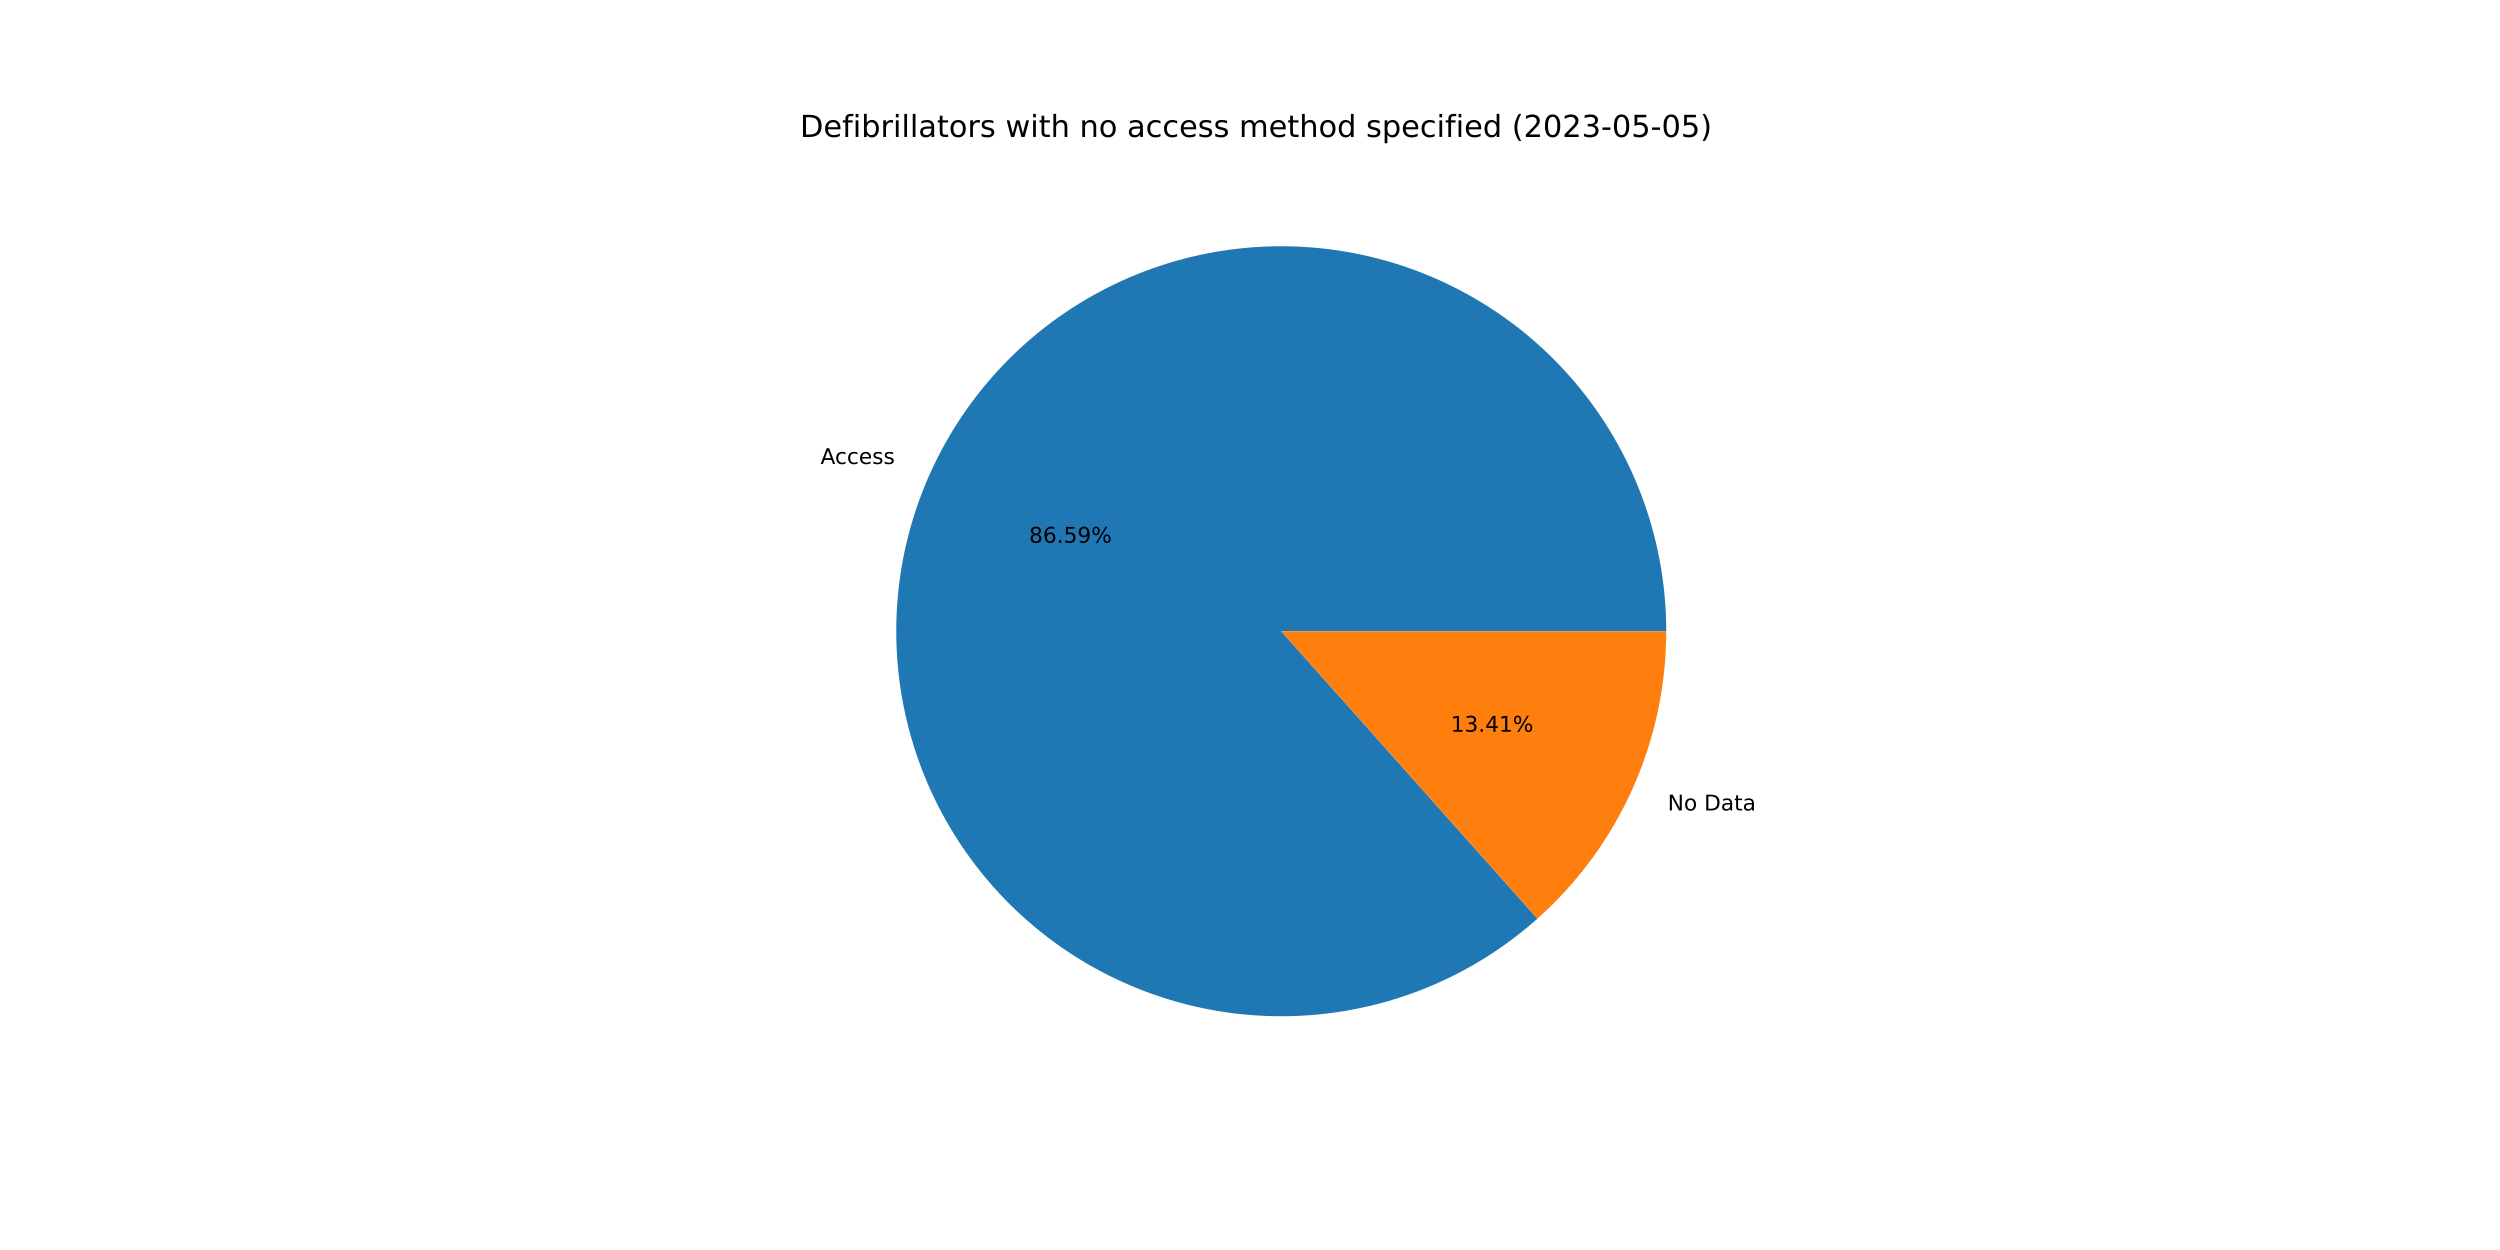
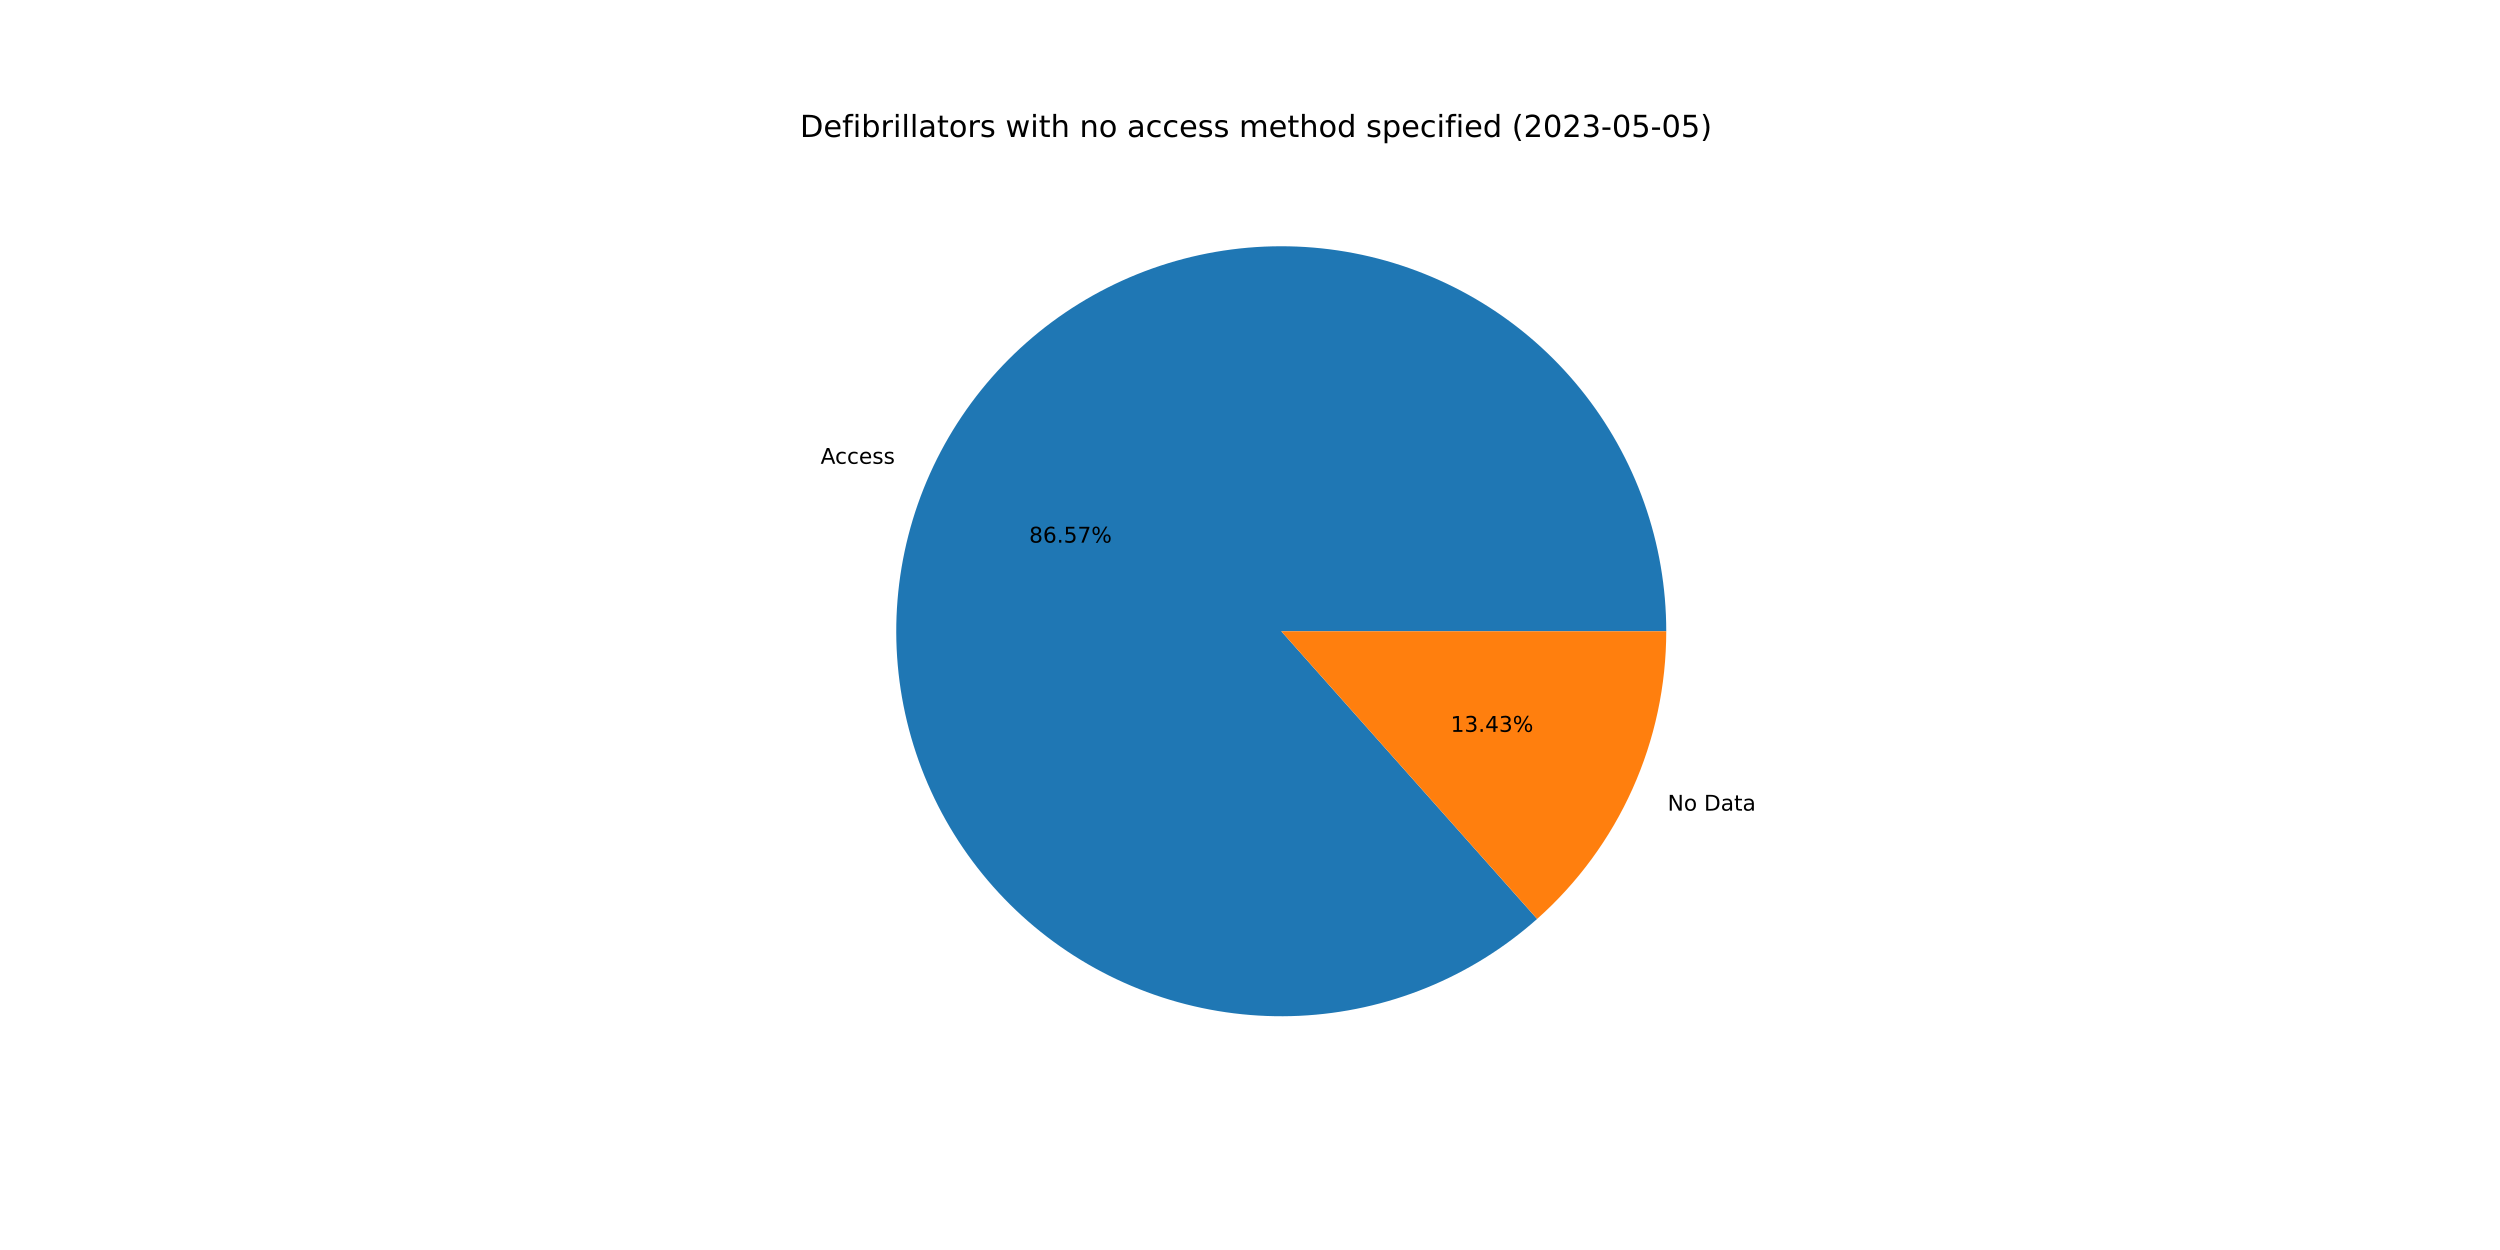
<svg xmlns="http://www.w3.org/2000/svg" xmlns:xlink="http://www.w3.org/1999/xlink" width="1152pt" height="576pt" viewBox="0 0 1152 576" version="1.1">
  <defs>
    <style type="text/css">*{stroke-linejoin: round; stroke-linecap: butt}</style>
  </defs>
  <g id="figure_1">
    <g id="patch_1">
      <path d="M 0 576  L 1152 576  L 1152 0  L 0 0  z " style="fill: #ffffff" />
    </g>
    <g id="axes_1">
      <g id="patch_2">
-         <path d="M 767.808 290.88  C 767.808 270.724 764.373 250.715 757.651 231.713  C 750.929 212.711 741.017 194.993 728.343 179.321  C 715.669 163.649 700.415 150.251 683.24 139.703  C 666.064 129.156 647.216 121.612 627.506 117.396  C 607.796 113.18 587.511 112.354 567.524 114.953  C 547.536 117.552 528.137 123.539 510.161 132.655  C 492.184 141.771 475.892 153.884 461.985 168.474  C 448.078 183.063 436.759 199.917 428.514 218.309  C 420.269 236.701 415.218 256.365 413.579 276.454  C 411.941 296.543 413.737 316.765 418.892 336.251  C 424.046 355.736 432.484 374.202 443.842 390.852  C 455.201 407.503 469.314 422.097 485.575 434.007  C 501.836 445.916 520.008 454.968 539.31 460.772  C 558.612 466.577 578.762 469.05 598.895 468.084  C 619.028 467.119 638.849 462.73 657.508 455.106  C 676.166 447.482 693.389 436.733 708.436 423.323  L 590.4 290.88  L 767.808 290.88  z " style="fill: #1f77b4" />
+         <path d="M 767.808 290.88  C 767.808 270.728 764.374 250.722 757.655 231.724  C 750.935 212.725 741.027 195.009 728.357 179.339  C 715.687 163.668 700.439 150.27 683.268 139.721  C 666.098 129.172 647.255 121.625 627.55 117.405  C 607.844 113.185 587.563 112.354 567.579 114.946  C 547.594 117.538 528.197 123.517 510.22 132.625  C 492.244 141.732 475.95 153.837 462.039 168.418  C 448.128 182.998 436.803 199.843 428.55 218.228  C 420.298 236.613 415.238 256.27 413.588 276.354  C 411.938 296.439 413.722 316.658 418.863 336.143  C 424.005 355.628 432.429 374.096 443.774 390.751  C 455.118 407.407 469.218 422.008 485.467 433.928  C 501.716 445.847 519.878 454.911 539.171 460.731  C 558.465 466.55 578.61 469.039 598.74 468.092  C 618.869 467.145 638.691 462.774 657.353 455.169  C 676.015 447.564 693.245 436.834 708.303 423.441  L 590.4 290.88  L 767.808 290.88  z " style="fill: #1f77b4" />
      </g>
      <g id="patch_3">
-         <path d="M 708.436 423.323  C 727.11 406.681 742.054 386.276 752.286 363.451  C 762.518 340.626 767.808 315.893 767.808 290.88  L 590.4 290.88  L 708.436 423.323  z " style="fill: #ff7f0e" />
+         <path d="M 708.303 423.441  C 727.016 406.798 741.994 386.379 752.25 363.532  C 762.505 340.685 767.808 315.923 767.808 290.88  L 590.4 290.88  L 708.303 423.441  z " style="fill: #ff7f0e" />
      </g>
      <g id="matplotlib.axis_1" />
      <g id="matplotlib.axis_2" />
      <g id="text_1">
-         <g transform="translate(378.0911 213.8114)scale(0.1 -0.1)">
+         <g transform="translate(378.1311 213.7221)scale(0.1 -0.1)">
          <defs>
            <path id="DejaVuSans-41" d="M 2188 4044  L 1331 1722  L 3047 1722  L 2188 4044  z M 1831 4666  L 2547 4666  L 4325 0  L 3669 0  L 3244 1197  L 1141 1197  L 716 0  L 50 0  L 1831 4666  z " transform="scale(0.015625)" />
            <path id="DejaVuSans-63" d="M 3122 3366  L 3122 2828  Q 2878 2963 2633 3030  Q 2388 3097 2138 3097  Q 1578 3097 1268 2742  Q 959 2388 959 1747  Q 959 1106 1268 751  Q 1578 397 2138 397  Q 2388 397 2633 464  Q 2878 531 3122 666  L 3122 134  Q 2881 22 2623 -34  Q 2366 -91 2075 -91  Q 1284 -91 818 406  Q 353 903 353 1747  Q 353 2603 823 3093  Q 1294 3584 2113 3584  Q 2378 3584 2631 3529  Q 2884 3475 3122 3366  z " transform="scale(0.015625)" />
            <path id="DejaVuSans-65" d="M 3597 1894  L 3597 1613  L 953 1613  Q 991 1019 1311 708  Q 1631 397 2203 397  Q 2534 397 2845 478  Q 3156 559 3463 722  L 3463 178  Q 3153 47 2828 -22  Q 2503 -91 2169 -91  Q 1331 -91 842 396  Q 353 884 353 1716  Q 353 2575 817 3079  Q 1281 3584 2069 3584  Q 2775 3584 3186 3129  Q 3597 2675 3597 1894  z M 3022 2063  Q 3016 2534 2758 2815  Q 2500 3097 2075 3097  Q 1594 3097 1305 2825  Q 1016 2553 972 2059  L 3022 2063  z " transform="scale(0.015625)" />
            <path id="DejaVuSans-73" d="M 2834 3397  L 2834 2853  Q 2591 2978 2328 3040  Q 2066 3103 1784 3103  Q 1356 3103 1142 2972  Q 928 2841 928 2578  Q 928 2378 1081 2264  Q 1234 2150 1697 2047  L 1894 2003  Q 2506 1872 2764 1633  Q 3022 1394 3022 966  Q 3022 478 2636 193  Q 2250 -91 1575 -91  Q 1294 -91 989 -36  Q 684 19 347 128  L 347 722  Q 666 556 975 473  Q 1284 391 1588 391  Q 1994 391 2212 530  Q 2431 669 2431 922  Q 2431 1156 2273 1281  Q 2116 1406 1581 1522  L 1381 1569  Q 847 1681 609 1914  Q 372 2147 372 2553  Q 372 3047 722 3315  Q 1072 3584 1716 3584  Q 2034 3584 2315 3537  Q 2597 3491 2834 3397  z " transform="scale(0.015625)" />
          </defs>
          <use xlink:href="#DejaVuSans-41" />
          <use xlink:href="#DejaVuSans-63" x="66.658" />
          <use xlink:href="#DejaVuSans-63" x="121.639" />
          <use xlink:href="#DejaVuSans-65" x="176.619" />
          <use xlink:href="#DejaVuSans-73" x="238.143" />
          <use xlink:href="#DejaVuSans-73" x="290.242" />
        </g>
      </g>
      <g id="text_2">
-         <g transform="translate(474.2036 250.0968)scale(0.1 -0.1)">
+         <g transform="translate(474.2254 250.0482)scale(0.1 -0.1)">
          <defs>
            <path id="DejaVuSans-38" d="M 2034 2216  Q 1584 2216 1326 1975  Q 1069 1734 1069 1313  Q 1069 891 1326 650  Q 1584 409 2034 409  Q 2484 409 2743 651  Q 3003 894 3003 1313  Q 3003 1734 2745 1975  Q 2488 2216 2034 2216  z M 1403 2484  Q 997 2584 770 2862  Q 544 3141 544 3541  Q 544 4100 942 4425  Q 1341 4750 2034 4750  Q 2731 4750 3128 4425  Q 3525 4100 3525 3541  Q 3525 3141 3298 2862  Q 3072 2584 2669 2484  Q 3125 2378 3379 2068  Q 3634 1759 3634 1313  Q 3634 634 3220 271  Q 2806 -91 2034 -91  Q 1263 -91 848 271  Q 434 634 434 1313  Q 434 1759 690 2068  Q 947 2378 1403 2484  z M 1172 3481  Q 1172 3119 1398 2916  Q 1625 2713 2034 2713  Q 2441 2713 2670 2916  Q 2900 3119 2900 3481  Q 2900 3844 2670 4047  Q 2441 4250 2034 4250  Q 1625 4250 1398 4047  Q 1172 3844 1172 3481  z " transform="scale(0.015625)" />
            <path id="DejaVuSans-36" d="M 2113 2584  Q 1688 2584 1439 2293  Q 1191 2003 1191 1497  Q 1191 994 1439 701  Q 1688 409 2113 409  Q 2538 409 2786 701  Q 3034 994 3034 1497  Q 3034 2003 2786 2293  Q 2538 2584 2113 2584  z M 3366 4563  L 3366 3988  Q 3128 4100 2886 4159  Q 2644 4219 2406 4219  Q 1781 4219 1451 3797  Q 1122 3375 1075 2522  Q 1259 2794 1537 2939  Q 1816 3084 2150 3084  Q 2853 3084 3261 2657  Q 3669 2231 3669 1497  Q 3669 778 3244 343  Q 2819 -91 2113 -91  Q 1303 -91 875 529  Q 447 1150 447 2328  Q 447 3434 972 4092  Q 1497 4750 2381 4750  Q 2619 4750 2861 4703  Q 3103 4656 3366 4563  z " transform="scale(0.015625)" />
            <path id="DejaVuSans-2e" d="M 684 794  L 1344 794  L 1344 0  L 684 0  L 684 794  z " transform="scale(0.015625)" />
            <path id="DejaVuSans-35" d="M 691 4666  L 3169 4666  L 3169 4134  L 1269 4134  L 1269 2991  Q 1406 3038 1543 3061  Q 1681 3084 1819 3084  Q 2600 3084 3056 2656  Q 3513 2228 3513 1497  Q 3513 744 3044 326  Q 2575 -91 1722 -91  Q 1428 -91 1123 -41  Q 819 9 494 109  L 494 744  Q 775 591 1075 516  Q 1375 441 1709 441  Q 2250 441 2565 725  Q 2881 1009 2881 1497  Q 2881 1984 2565 2268  Q 2250 2553 1709 2553  Q 1456 2553 1204 2497  Q 953 2441 691 2322  L 691 4666  z " transform="scale(0.015625)" />
-             <path id="DejaVuSans-39" d="M 703 97  L 703 672  Q 941 559 1184 500  Q 1428 441 1663 441  Q 2288 441 2617 861  Q 2947 1281 2994 2138  Q 2813 1869 2534 1725  Q 2256 1581 1919 1581  Q 1219 1581 811 2004  Q 403 2428 403 3163  Q 403 3881 828 4315  Q 1253 4750 1959 4750  Q 2769 4750 3195 4129  Q 3622 3509 3622 2328  Q 3622 1225 3098 567  Q 2575 -91 1691 -91  Q 1453 -91 1209 -44  Q 966 3 703 97  z M 1959 2075  Q 2384 2075 2632 2365  Q 2881 2656 2881 3163  Q 2881 3666 2632 3958  Q 2384 4250 1959 4250  Q 1534 4250 1286 3958  Q 1038 3666 1038 3163  Q 1038 2656 1286 2365  Q 1534 2075 1959 2075  z " transform="scale(0.015625)" />
+             <path id="DejaVuSans-37" d="M 525 4666  L 3525 4666  L 3525 4397  L 1831 0  L 1172 0  L 2766 4134  L 525 4134  L 525 4666  z " transform="scale(0.015625)" />
            <path id="DejaVuSans-25" d="M 4653 2053  Q 4381 2053 4226 1822  Q 4072 1591 4072 1178  Q 4072 772 4226 539  Q 4381 306 4653 306  Q 4919 306 5073 539  Q 5228 772 5228 1178  Q 5228 1588 5073 1820  Q 4919 2053 4653 2053  z M 4653 2450  Q 5147 2450 5437 2106  Q 5728 1763 5728 1178  Q 5728 594 5436 251  Q 5144 -91 4653 -91  Q 4153 -91 3862 251  Q 3572 594 3572 1178  Q 3572 1766 3864 2108  Q 4156 2450 4653 2450  z M 1428 4353  Q 1159 4353 1004 4120  Q 850 3888 850 3481  Q 850 3069 1003 2837  Q 1156 2606 1428 2606  Q 1700 2606 1854 2837  Q 2009 3069 2009 3481  Q 2009 3884 1853 4118  Q 1697 4353 1428 4353  z M 4250 4750  L 4750 4750  L 1831 -91  L 1331 -91  L 4250 4750  z M 1428 4750  Q 1922 4750 2215 4408  Q 2509 4066 2509 3481  Q 2509 2891 2217 2550  Q 1925 2209 1428 2209  Q 931 2209 642 2551  Q 353 2894 353 3481  Q 353 4063 643 4406  Q 934 4750 1428 4750  z " transform="scale(0.015625)" />
          </defs>
          <use xlink:href="#DejaVuSans-38" />
          <use xlink:href="#DejaVuSans-36" x="63.623" />
          <use xlink:href="#DejaVuSans-2e" x="127.246" />
          <use xlink:href="#DejaVuSans-35" x="159.033" />
-           <use xlink:href="#DejaVuSans-39" x="222.656" />
+           <use xlink:href="#DejaVuSans-37" x="222.656" />
          <use xlink:href="#DejaVuSans-25" x="286.279" />
        </g>
      </g>
      <g id="text_3">
-         <g transform="translate(768.4746 373.4673)scale(0.1 -0.1)">
+         <g transform="translate(768.4345 373.5566)scale(0.1 -0.1)">
          <defs>
            <path id="DejaVuSans-4e" d="M 628 4666  L 1478 4666  L 3547 763  L 3547 4666  L 4159 4666  L 4159 0  L 3309 0  L 1241 3903  L 1241 0  L 628 0  L 628 4666  z " transform="scale(0.015625)" />
            <path id="DejaVuSans-6f" d="M 1959 3097  Q 1497 3097 1228 2736  Q 959 2375 959 1747  Q 959 1119 1226 758  Q 1494 397 1959 397  Q 2419 397 2687 759  Q 2956 1122 2956 1747  Q 2956 2369 2687 2733  Q 2419 3097 1959 3097  z M 1959 3584  Q 2709 3584 3137 3096  Q 3566 2609 3566 1747  Q 3566 888 3137 398  Q 2709 -91 1959 -91  Q 1206 -91 779 398  Q 353 888 353 1747  Q 353 2609 779 3096  Q 1206 3584 1959 3584  z " transform="scale(0.015625)" />
            <path id="DejaVuSans-20" transform="scale(0.015625)" />
            <path id="DejaVuSans-44" d="M 1259 4147  L 1259 519  L 2022 519  Q 2988 519 3436 956  Q 3884 1394 3884 2338  Q 3884 3275 3436 3711  Q 2988 4147 2022 4147  L 1259 4147  z M 628 4666  L 1925 4666  Q 3281 4666 3915 4102  Q 4550 3538 4550 2338  Q 4550 1131 3912 565  Q 3275 0 1925 0  L 628 0  L 628 4666  z " transform="scale(0.015625)" />
            <path id="DejaVuSans-61" d="M 2194 1759  Q 1497 1759 1228 1600  Q 959 1441 959 1056  Q 959 750 1161 570  Q 1363 391 1709 391  Q 2188 391 2477 730  Q 2766 1069 2766 1631  L 2766 1759  L 2194 1759  z M 3341 1997  L 3341 0  L 2766 0  L 2766 531  Q 2569 213 2275 61  Q 1981 -91 1556 -91  Q 1019 -91 701 211  Q 384 513 384 1019  Q 384 1609 779 1909  Q 1175 2209 1959 2209  L 2766 2209  L 2766 2266  Q 2766 2663 2505 2880  Q 2244 3097 1772 3097  Q 1472 3097 1187 3025  Q 903 2953 641 2809  L 641 3341  Q 956 3463 1253 3523  Q 1550 3584 1831 3584  Q 2591 3584 2966 3190  Q 3341 2797 3341 1997  z " transform="scale(0.015625)" />
            <path id="DejaVuSans-74" d="M 1172 4494  L 1172 3500  L 2356 3500  L 2356 3053  L 1172 3053  L 1172 1153  Q 1172 725 1289 603  Q 1406 481 1766 481  L 2356 481  L 2356 0  L 1766 0  Q 1100 0 847 248  Q 594 497 594 1153  L 594 3053  L 172 3053  L 172 3500  L 594 3500  L 594 4494  L 1172 4494  z " transform="scale(0.015625)" />
          </defs>
          <use xlink:href="#DejaVuSans-4e" />
          <use xlink:href="#DejaVuSans-6f" x="74.805" />
          <use xlink:href="#DejaVuSans-20" x="135.986" />
          <use xlink:href="#DejaVuSans-44" x="167.773" />
          <use xlink:href="#DejaVuSans-61" x="244.775" />
          <use xlink:href="#DejaVuSans-74" x="306.055" />
          <use xlink:href="#DejaVuSans-61" x="345.264" />
        </g>
      </g>
      <g id="text_4">
-         <g transform="translate(668.4667 337.1819)scale(0.1 -0.1)">
+         <g transform="translate(668.4449 337.2306)scale(0.1 -0.1)">
          <defs>
            <path id="DejaVuSans-31" d="M 794 531  L 1825 531  L 1825 4091  L 703 3866  L 703 4441  L 1819 4666  L 2450 4666  L 2450 531  L 3481 531  L 3481 0  L 794 0  L 794 531  z " transform="scale(0.015625)" />
            <path id="DejaVuSans-33" d="M 2597 2516  Q 3050 2419 3304 2112  Q 3559 1806 3559 1356  Q 3559 666 3084 287  Q 2609 -91 1734 -91  Q 1441 -91 1130 -33  Q 819 25 488 141  L 488 750  Q 750 597 1062 519  Q 1375 441 1716 441  Q 2309 441 2620 675  Q 2931 909 2931 1356  Q 2931 1769 2642 2001  Q 2353 2234 1838 2234  L 1294 2234  L 1294 2753  L 1863 2753  Q 2328 2753 2575 2939  Q 2822 3125 2822 3475  Q 2822 3834 2567 4026  Q 2313 4219 1838 4219  Q 1578 4219 1281 4162  Q 984 4106 628 3988  L 628 4550  Q 988 4650 1302 4700  Q 1616 4750 1894 4750  Q 2613 4750 3031 4423  Q 3450 4097 3450 3541  Q 3450 3153 3228 2886  Q 3006 2619 2597 2516  z " transform="scale(0.015625)" />
            <path id="DejaVuSans-34" d="M 2419 4116  L 825 1625  L 2419 1625  L 2419 4116  z M 2253 4666  L 3047 4666  L 3047 1625  L 3713 1625  L 3713 1100  L 3047 1100  L 3047 0  L 2419 0  L 2419 1100  L 313 1100  L 313 1709  L 2253 4666  z " transform="scale(0.015625)" />
          </defs>
          <use xlink:href="#DejaVuSans-31" />
          <use xlink:href="#DejaVuSans-33" x="63.623" />
          <use xlink:href="#DejaVuSans-2e" x="127.246" />
          <use xlink:href="#DejaVuSans-34" x="159.033" />
-           <use xlink:href="#DejaVuSans-31" x="222.656" />
+           <use xlink:href="#DejaVuSans-33" x="222.656" />
          <use xlink:href="#DejaVuSans-25" x="286.279" />
        </g>
      </g>
      <g id="text_5">
        <g transform="translate(368.64 63.12)scale(0.14 -0.14)">
          <defs>
            <path id="DejaVuSans-66" d="M 2375 4863  L 2375 4384  L 1825 4384  Q 1516 4384 1395 4259  Q 1275 4134 1275 3809  L 1275 3500  L 2222 3500  L 2222 3053  L 1275 3053  L 1275 0  L 697 0  L 697 3053  L 147 3053  L 147 3500  L 697 3500  L 697 3744  Q 697 4328 969 4595  Q 1241 4863 1831 4863  L 2375 4863  z " transform="scale(0.015625)" />
            <path id="DejaVuSans-69" d="M 603 3500  L 1178 3500  L 1178 0  L 603 0  L 603 3500  z M 603 4863  L 1178 4863  L 1178 4134  L 603 4134  L 603 4863  z " transform="scale(0.015625)" />
            <path id="DejaVuSans-62" d="M 3116 1747  Q 3116 2381 2855 2742  Q 2594 3103 2138 3103  Q 1681 3103 1420 2742  Q 1159 2381 1159 1747  Q 1159 1113 1420 752  Q 1681 391 2138 391  Q 2594 391 2855 752  Q 3116 1113 3116 1747  z M 1159 2969  Q 1341 3281 1617 3432  Q 1894 3584 2278 3584  Q 2916 3584 3314 3078  Q 3713 2572 3713 1747  Q 3713 922 3314 415  Q 2916 -91 2278 -91  Q 1894 -91 1617 61  Q 1341 213 1159 525  L 1159 0  L 581 0  L 581 4863  L 1159 4863  L 1159 2969  z " transform="scale(0.015625)" />
            <path id="DejaVuSans-72" d="M 2631 2963  Q 2534 3019 2420 3045  Q 2306 3072 2169 3072  Q 1681 3072 1420 2755  Q 1159 2438 1159 1844  L 1159 0  L 581 0  L 581 3500  L 1159 3500  L 1159 2956  Q 1341 3275 1631 3429  Q 1922 3584 2338 3584  Q 2397 3584 2469 3576  Q 2541 3569 2628 3553  L 2631 2963  z " transform="scale(0.015625)" />
            <path id="DejaVuSans-6c" d="M 603 4863  L 1178 4863  L 1178 0  L 603 0  L 603 4863  z " transform="scale(0.015625)" />
            <path id="DejaVuSans-77" d="M 269 3500  L 844 3500  L 1563 769  L 2278 3500  L 2956 3500  L 3675 769  L 4391 3500  L 4966 3500  L 4050 0  L 3372 0  L 2619 2869  L 1863 0  L 1184 0  L 269 3500  z " transform="scale(0.015625)" />
            <path id="DejaVuSans-68" d="M 3513 2113  L 3513 0  L 2938 0  L 2938 2094  Q 2938 2591 2744 2837  Q 2550 3084 2163 3084  Q 1697 3084 1428 2787  Q 1159 2491 1159 1978  L 1159 0  L 581 0  L 581 4863  L 1159 4863  L 1159 2956  Q 1366 3272 1645 3428  Q 1925 3584 2291 3584  Q 2894 3584 3203 3211  Q 3513 2838 3513 2113  z " transform="scale(0.015625)" />
            <path id="DejaVuSans-6e" d="M 3513 2113  L 3513 0  L 2938 0  L 2938 2094  Q 2938 2591 2744 2837  Q 2550 3084 2163 3084  Q 1697 3084 1428 2787  Q 1159 2491 1159 1978  L 1159 0  L 581 0  L 581 3500  L 1159 3500  L 1159 2956  Q 1366 3272 1645 3428  Q 1925 3584 2291 3584  Q 2894 3584 3203 3211  Q 3513 2838 3513 2113  z " transform="scale(0.015625)" />
            <path id="DejaVuSans-6d" d="M 3328 2828  Q 3544 3216 3844 3400  Q 4144 3584 4550 3584  Q 5097 3584 5394 3201  Q 5691 2819 5691 2113  L 5691 0  L 5113 0  L 5113 2094  Q 5113 2597 4934 2840  Q 4756 3084 4391 3084  Q 3944 3084 3684 2787  Q 3425 2491 3425 1978  L 3425 0  L 2847 0  L 2847 2094  Q 2847 2600 2669 2842  Q 2491 3084 2119 3084  Q 1678 3084 1418 2786  Q 1159 2488 1159 1978  L 1159 0  L 581 0  L 581 3500  L 1159 3500  L 1159 2956  Q 1356 3278 1631 3431  Q 1906 3584 2284 3584  Q 2666 3584 2933 3390  Q 3200 3197 3328 2828  z " transform="scale(0.015625)" />
            <path id="DejaVuSans-64" d="M 2906 2969  L 2906 4863  L 3481 4863  L 3481 0  L 2906 0  L 2906 525  Q 2725 213 2448 61  Q 2172 -91 1784 -91  Q 1150 -91 751 415  Q 353 922 353 1747  Q 353 2572 751 3078  Q 1150 3584 1784 3584  Q 2172 3584 2448 3432  Q 2725 3281 2906 2969  z M 947 1747  Q 947 1113 1208 752  Q 1469 391 1925 391  Q 2381 391 2643 752  Q 2906 1113 2906 1747  Q 2906 2381 2643 2742  Q 2381 3103 1925 3103  Q 1469 3103 1208 2742  Q 947 2381 947 1747  z " transform="scale(0.015625)" />
            <path id="DejaVuSans-70" d="M 1159 525  L 1159 -1331  L 581 -1331  L 581 3500  L 1159 3500  L 1159 2969  Q 1341 3281 1617 3432  Q 1894 3584 2278 3584  Q 2916 3584 3314 3078  Q 3713 2572 3713 1747  Q 3713 922 3314 415  Q 2916 -91 2278 -91  Q 1894 -91 1617 61  Q 1341 213 1159 525  z M 3116 1747  Q 3116 2381 2855 2742  Q 2594 3103 2138 3103  Q 1681 3103 1420 2742  Q 1159 2381 1159 1747  Q 1159 1113 1420 752  Q 1681 391 2138 391  Q 2594 391 2855 752  Q 3116 1113 3116 1747  z " transform="scale(0.015625)" />
            <path id="DejaVuSans-28" d="M 1984 4856  Q 1566 4138 1362 3434  Q 1159 2731 1159 2009  Q 1159 1288 1364 580  Q 1569 -128 1984 -844  L 1484 -844  Q 1016 -109 783 600  Q 550 1309 550 2009  Q 550 2706 781 3412  Q 1013 4119 1484 4856  L 1984 4856  z " transform="scale(0.015625)" />
            <path id="DejaVuSans-32" d="M 1228 531  L 3431 531  L 3431 0  L 469 0  L 469 531  Q 828 903 1448 1529  Q 2069 2156 2228 2338  Q 2531 2678 2651 2914  Q 2772 3150 2772 3378  Q 2772 3750 2511 3984  Q 2250 4219 1831 4219  Q 1534 4219 1204 4116  Q 875 4013 500 3803  L 500 4441  Q 881 4594 1212 4672  Q 1544 4750 1819 4750  Q 2544 4750 2975 4387  Q 3406 4025 3406 3419  Q 3406 3131 3298 2873  Q 3191 2616 2906 2266  Q 2828 2175 2409 1742  Q 1991 1309 1228 531  z " transform="scale(0.015625)" />
            <path id="DejaVuSans-30" d="M 2034 4250  Q 1547 4250 1301 3770  Q 1056 3291 1056 2328  Q 1056 1369 1301 889  Q 1547 409 2034 409  Q 2525 409 2770 889  Q 3016 1369 3016 2328  Q 3016 3291 2770 3770  Q 2525 4250 2034 4250  z M 2034 4750  Q 2819 4750 3233 4129  Q 3647 3509 3647 2328  Q 3647 1150 3233 529  Q 2819 -91 2034 -91  Q 1250 -91 836 529  Q 422 1150 422 2328  Q 422 3509 836 4129  Q 1250 4750 2034 4750  z " transform="scale(0.015625)" />
            <path id="DejaVuSans-2d" d="M 313 2009  L 1997 2009  L 1997 1497  L 313 1497  L 313 2009  z " transform="scale(0.015625)" />
            <path id="DejaVuSans-29" d="M 513 4856  L 1013 4856  Q 1481 4119 1714 3412  Q 1947 2706 1947 2009  Q 1947 1309 1714 600  Q 1481 -109 1013 -844  L 513 -844  Q 928 -128 1133 580  Q 1338 1288 1338 2009  Q 1338 2731 1133 3434  Q 928 4138 513 4856  z " transform="scale(0.015625)" />
          </defs>
          <use xlink:href="#DejaVuSans-44" />
          <use xlink:href="#DejaVuSans-65" x="77.002" />
          <use xlink:href="#DejaVuSans-66" x="138.525" />
          <use xlink:href="#DejaVuSans-69" x="173.73" />
          <use xlink:href="#DejaVuSans-62" x="201.514" />
          <use xlink:href="#DejaVuSans-72" x="264.99" />
          <use xlink:href="#DejaVuSans-69" x="306.104" />
          <use xlink:href="#DejaVuSans-6c" x="333.887" />
          <use xlink:href="#DejaVuSans-6c" x="361.67" />
          <use xlink:href="#DejaVuSans-61" x="389.453" />
          <use xlink:href="#DejaVuSans-74" x="450.732" />
          <use xlink:href="#DejaVuSans-6f" x="489.941" />
          <use xlink:href="#DejaVuSans-72" x="551.123" />
          <use xlink:href="#DejaVuSans-73" x="592.236" />
          <use xlink:href="#DejaVuSans-20" x="644.336" />
          <use xlink:href="#DejaVuSans-77" x="676.123" />
          <use xlink:href="#DejaVuSans-69" x="757.91" />
          <use xlink:href="#DejaVuSans-74" x="785.693" />
          <use xlink:href="#DejaVuSans-68" x="824.902" />
          <use xlink:href="#DejaVuSans-20" x="888.281" />
          <use xlink:href="#DejaVuSans-6e" x="920.068" />
          <use xlink:href="#DejaVuSans-6f" x="983.447" />
          <use xlink:href="#DejaVuSans-20" x="1044.629" />
          <use xlink:href="#DejaVuSans-61" x="1076.416" />
          <use xlink:href="#DejaVuSans-63" x="1137.695" />
          <use xlink:href="#DejaVuSans-63" x="1192.676" />
          <use xlink:href="#DejaVuSans-65" x="1247.656" />
          <use xlink:href="#DejaVuSans-73" x="1309.18" />
          <use xlink:href="#DejaVuSans-73" x="1361.279" />
          <use xlink:href="#DejaVuSans-20" x="1413.379" />
          <use xlink:href="#DejaVuSans-6d" x="1445.166" />
          <use xlink:href="#DejaVuSans-65" x="1542.578" />
          <use xlink:href="#DejaVuSans-74" x="1604.102" />
          <use xlink:href="#DejaVuSans-68" x="1643.311" />
          <use xlink:href="#DejaVuSans-6f" x="1706.689" />
          <use xlink:href="#DejaVuSans-64" x="1767.871" />
          <use xlink:href="#DejaVuSans-20" x="1831.348" />
          <use xlink:href="#DejaVuSans-73" x="1863.135" />
          <use xlink:href="#DejaVuSans-70" x="1915.234" />
          <use xlink:href="#DejaVuSans-65" x="1978.711" />
          <use xlink:href="#DejaVuSans-63" x="2040.234" />
          <use xlink:href="#DejaVuSans-69" x="2095.215" />
          <use xlink:href="#DejaVuSans-66" x="2122.998" />
          <use xlink:href="#DejaVuSans-69" x="2158.203" />
          <use xlink:href="#DejaVuSans-65" x="2185.986" />
          <use xlink:href="#DejaVuSans-64" x="2247.51" />
          <use xlink:href="#DejaVuSans-20" x="2310.986" />
          <use xlink:href="#DejaVuSans-28" x="2342.773" />
          <use xlink:href="#DejaVuSans-32" x="2381.787" />
          <use xlink:href="#DejaVuSans-30" x="2445.41" />
          <use xlink:href="#DejaVuSans-32" x="2509.033" />
          <use xlink:href="#DejaVuSans-33" x="2572.656" />
          <use xlink:href="#DejaVuSans-2d" x="2636.279" />
          <use xlink:href="#DejaVuSans-30" x="2672.363" />
          <use xlink:href="#DejaVuSans-35" x="2735.986" />
          <use xlink:href="#DejaVuSans-2d" x="2799.609" />
          <use xlink:href="#DejaVuSans-30" x="2835.693" />
          <use xlink:href="#DejaVuSans-35" x="2899.316" />
          <use xlink:href="#DejaVuSans-29" x="2962.939" />
        </g>
      </g>
    </g>
  </g>
</svg>
